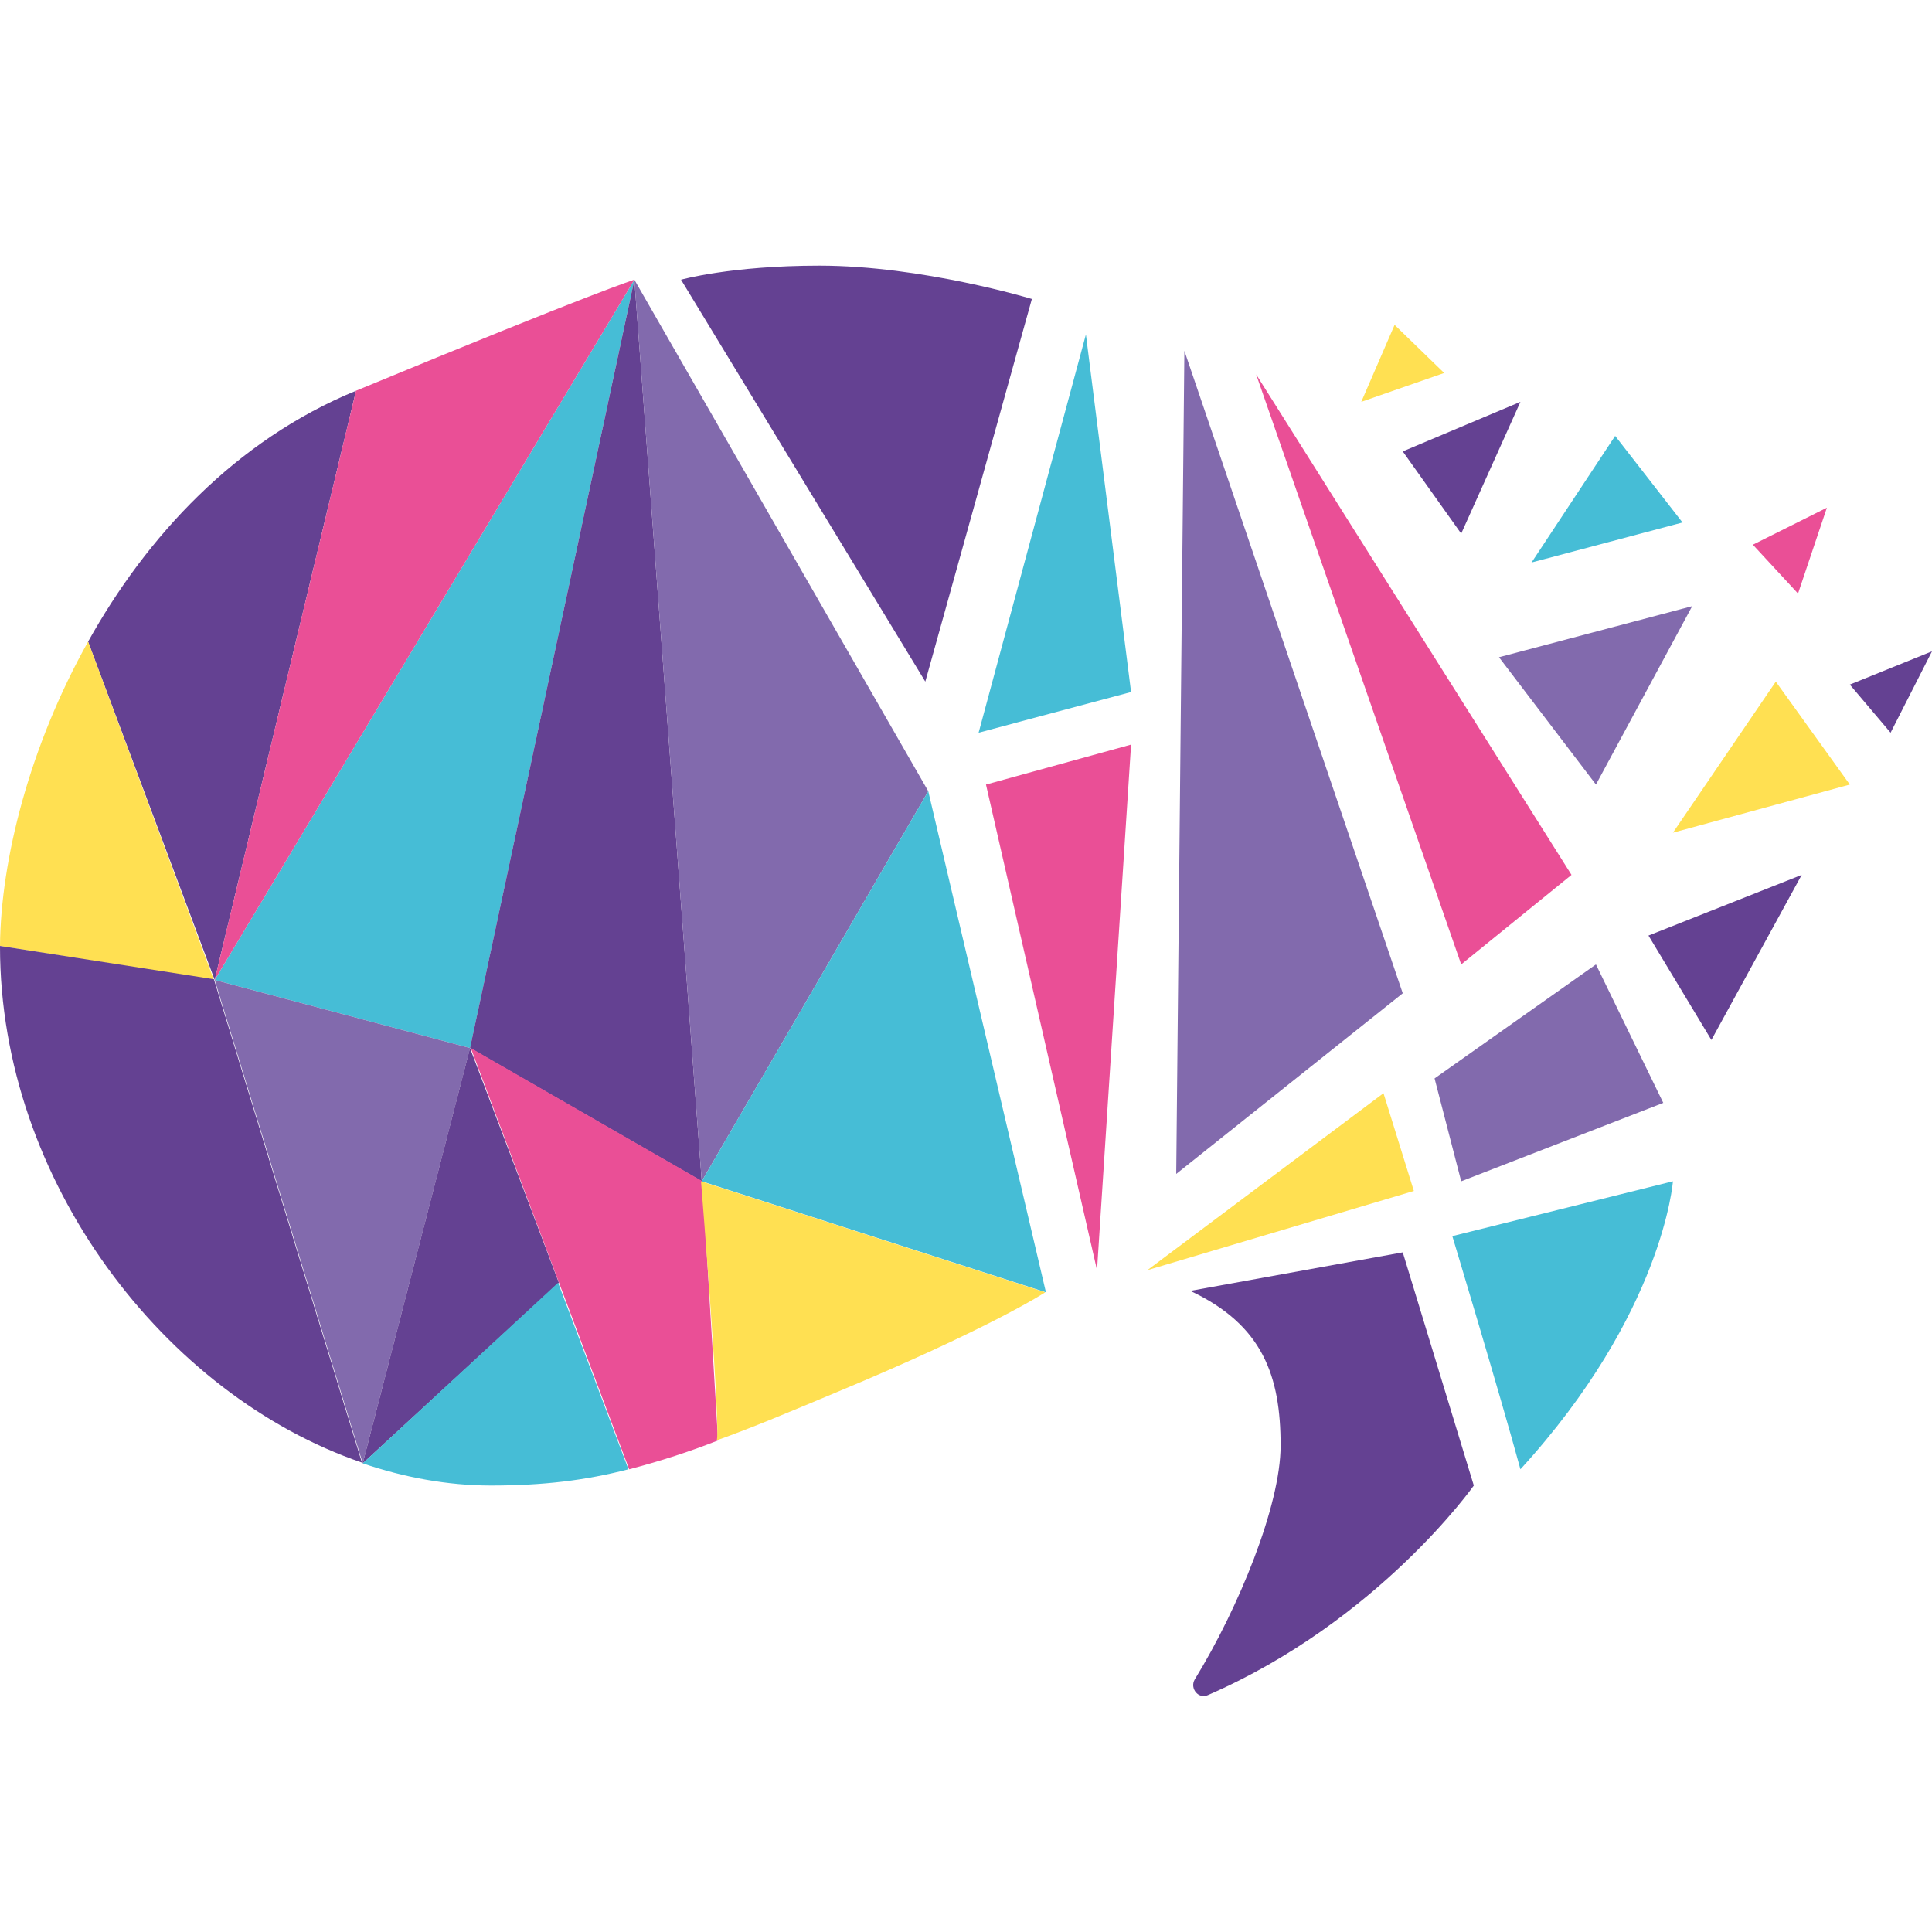
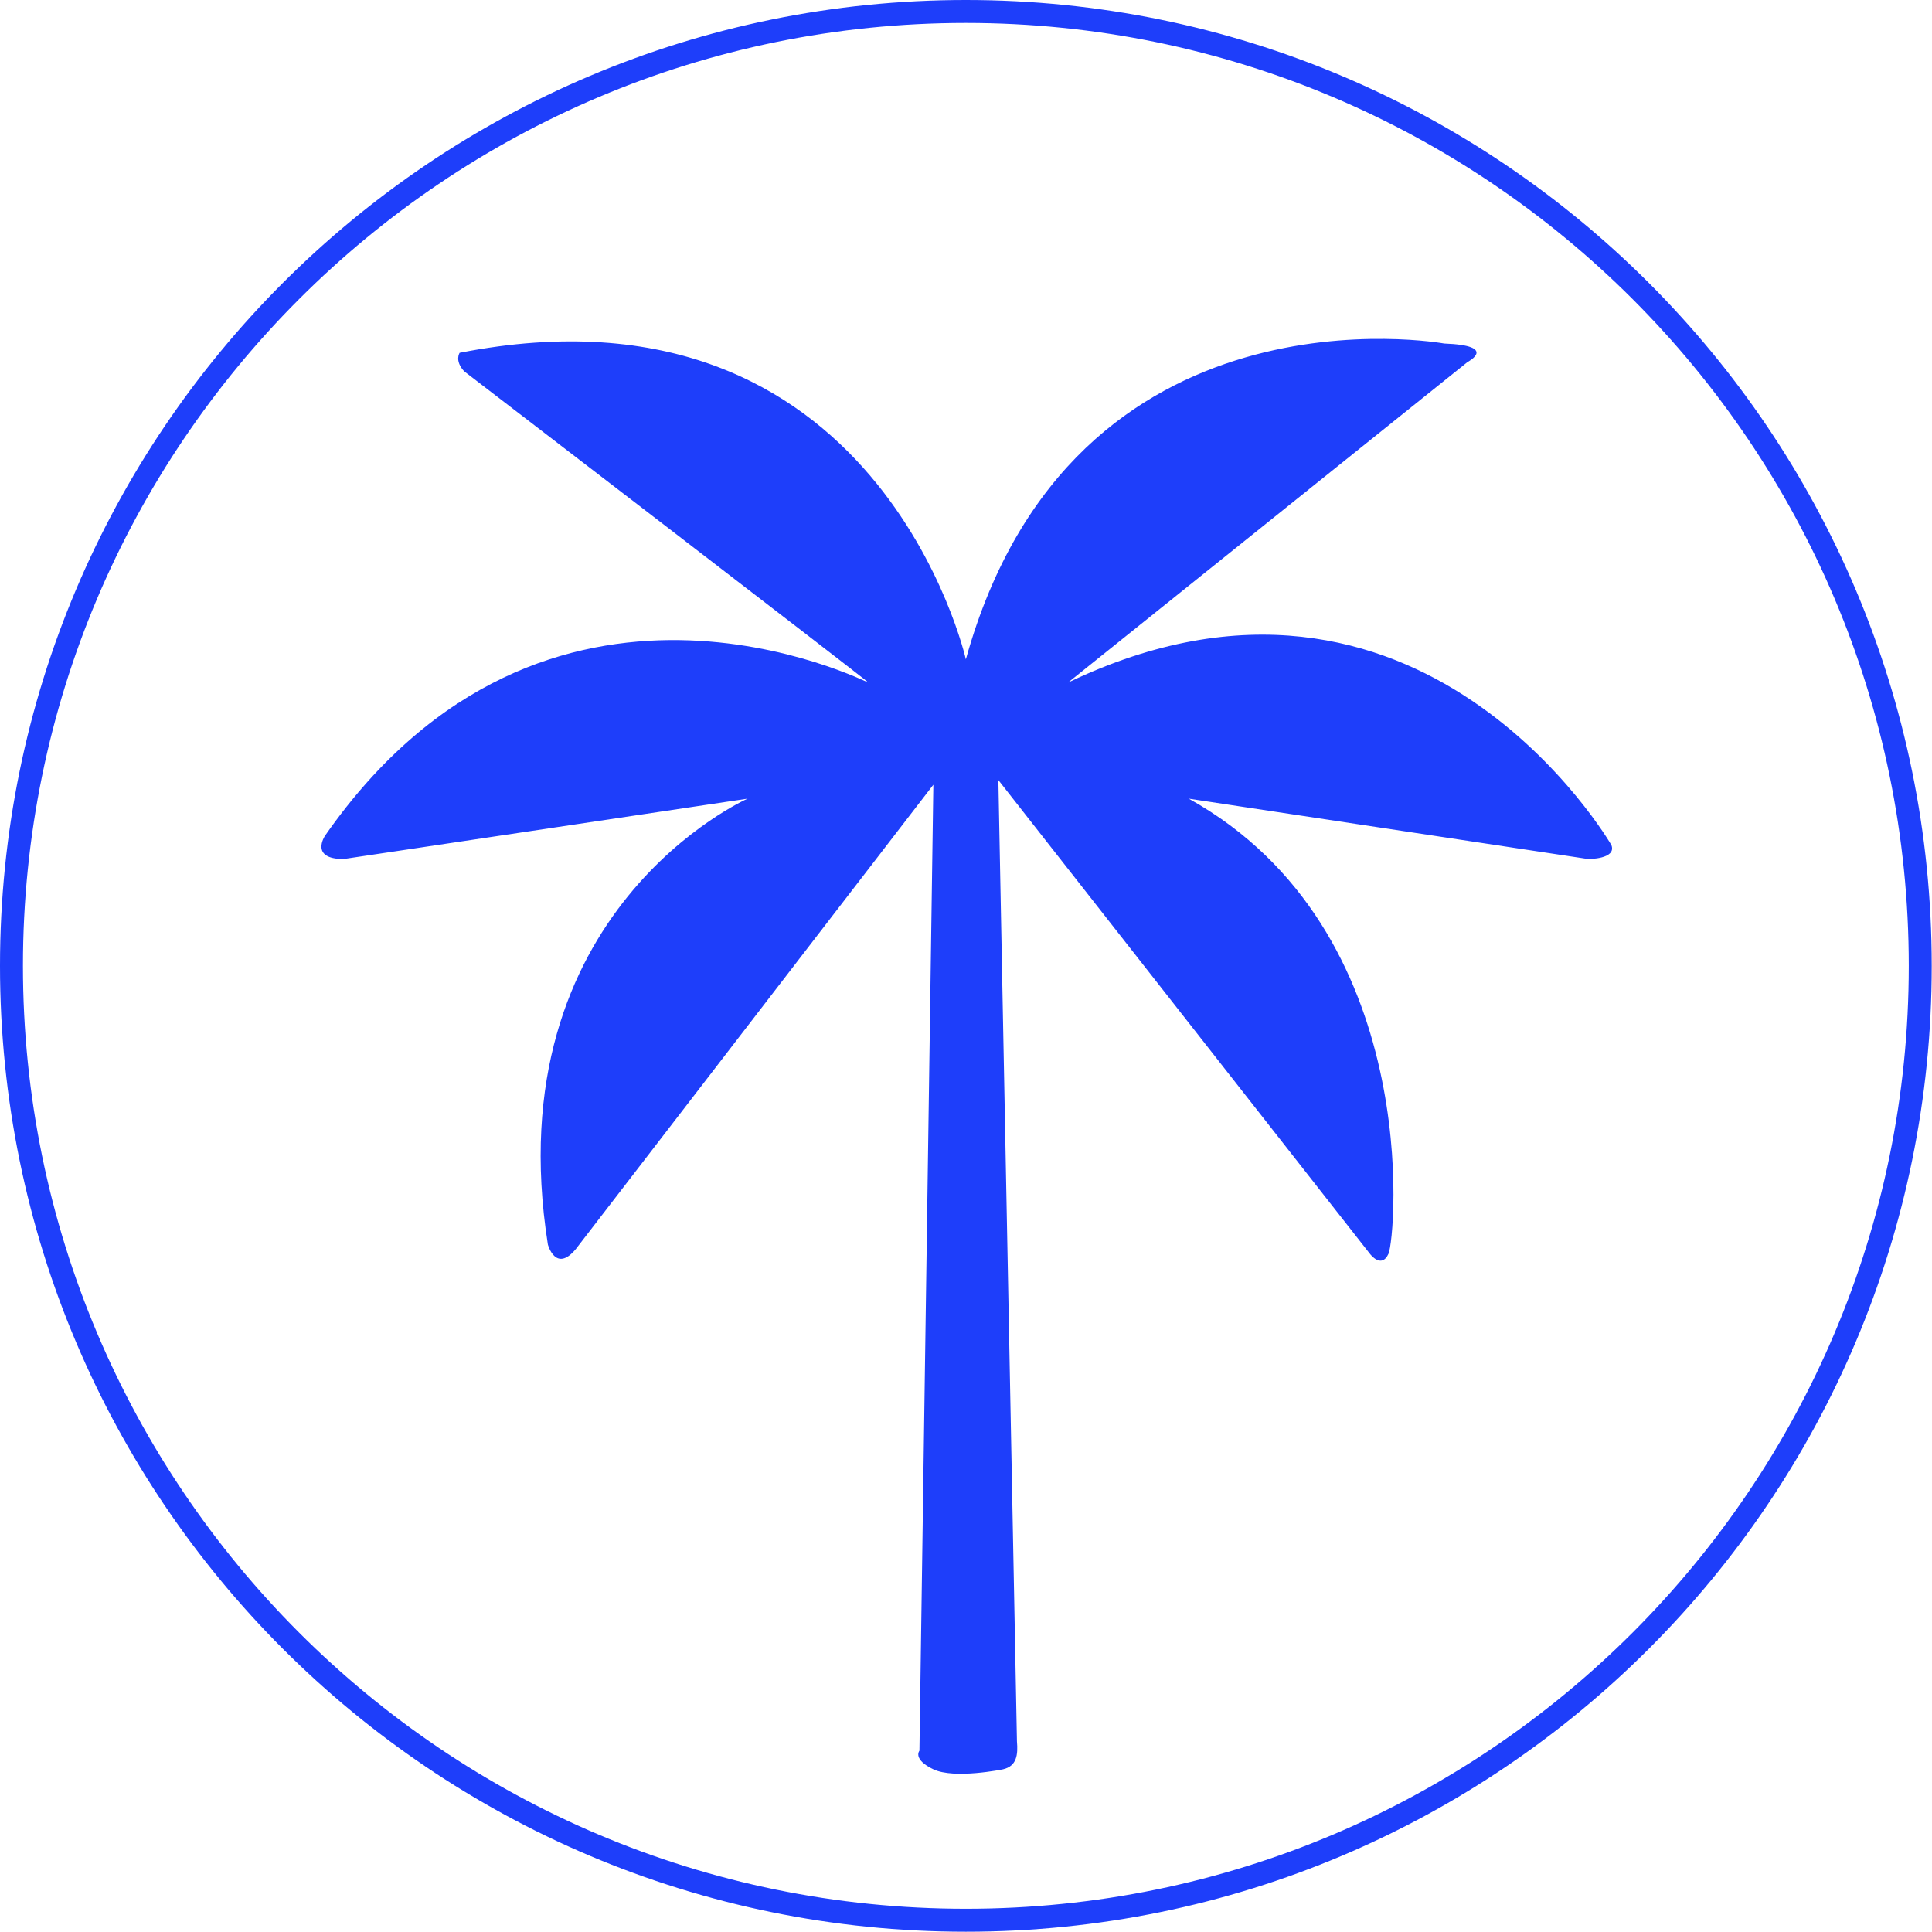
- <svg xmlns="http://www.w3.org/2000/svg" width="32" height="32" viewBox="0 0 32 32" fill="none">
-   <path d="M22.547 6.656L23.099 5.381L23.92 6.178L22.547 6.656Z" fill="#FFE052" />
-   <path d="M23.234 7.477L25.183 6.656L24.202 8.838L23.234 7.477Z" fill="#644192" />
-   <path d="M25.367 9.317L26.752 7.22L27.868 8.654L25.367 9.317Z" fill="#46BDD6" />
-   <path d="M29.033 9.022L30.259 8.409L29.781 9.831L29.033 9.022Z" fill="#EA4F96" />
-   <path d="M30.639 11.339L32 10.788L31.314 12.136L30.639 11.339Z" fill="#644192" />
-   <path d="M28.028 10.04L24.828 10.886L26.434 12.995L28.028 10.04Z" fill="#826AAD" />
-   <path d="M27.709 13.792L29.413 11.29L30.639 12.995L27.709 13.792Z" fill="#FFE052" />
-   <path d="M27.304 15.496L29.842 14.491L28.346 17.225L27.304 15.496Z" fill="#644192" />
-   <path d="M24.202 15.974L26.029 14.491L20.806 6.202L24.202 15.974Z" fill="#EA4F96" />
-   <path d="M23.761 17.862L26.434 15.974L27.549 18.267L24.202 19.566L23.761 17.862Z" fill="#826AAD" />
-   <path d="M24.055 20.474L27.709 19.566C27.709 19.566 27.549 21.749 25.183 24.336C24.828 23.036 24.055 20.474 24.055 20.474Z" fill="#46BDD6" />
-   <path d="M23.418 19.726L22.915 18.107L19.004 21.038L23.418 19.726Z" fill="#FFE052" />
-   <path d="M19.715 21.381L23.234 20.743L24.411 24.605C24.411 24.605 22.829 26.849 20.009 28.075C19.85 28.149 19.703 27.965 19.788 27.818C20.512 26.641 21.211 24.936 21.211 23.943C21.211 22.791 20.916 21.945 19.715 21.381Z" fill="#644192" />
-   <path d="M19.482 19.444L23.234 16.452L19.617 5.81L19.482 19.444Z" fill="#826AAD" />
-   <path d="M16.209 12.136L18.734 11.462L17.986 5.54L16.209 12.136Z" fill="#46BDD6" />
-   <path d="M16.331 12.995L18.734 12.333L18.17 21.038L16.331 12.995Z" fill="#EA4F96" />
-   <path d="M13.572 4.4C15.277 4.4 17.091 4.952 17.091 4.952L15.326 11.29L11.28 4.633C11.28 4.633 12.101 4.4 13.572 4.4Z" fill="#644192" />
-   <path d="M7.786 17.359L3.556 16.231L10.507 4.633L7.786 17.359Z" fill="#46BDD6" />
-   <path d="M11.623 19.566L10.507 4.633L7.785 17.359L11.623 19.566Z" fill="#644192" />
-   <path d="M15.375 13.105L10.507 4.633L11.623 19.566L15.375 13.105Z" fill="#826AAD" />
-   <path d="M17.324 21.405L11.623 19.566L15.375 13.105L17.324 21.405Z" fill="#46BDD6" />
-   <path d="M7.786 17.359L6.008 24.238L3.556 16.231L7.786 17.359Z" fill="#826AAD" />
-   <path d="M9.257 21.246L6.008 24.238L7.785 17.359L9.257 21.246Z" fill="#644192" />
-   <path d="M1.459 10.628L3.556 16.231L5.897 6.472C3.899 7.293 2.428 8.887 1.459 10.628Z" fill="#644192" />
-   <path d="M5.897 6.472L3.556 16.231L10.507 4.633C10.507 4.633 9.894 4.817 5.897 6.472Z" fill="#EA4F96" />
-   <path d="M0 15.668L3.543 16.232L1.459 10.628C0.49 12.357 0.012 14.245 0 15.668Z" fill="#FFE052" />
-   <path d="M0 15.68C0 19.566 2.734 23.11 5.995 24.225L3.543 16.219L0 15.668C0 15.68 0 15.68 0 15.68Z" fill="#644192" />
-   <path d="M8.129 24.605C8.999 24.605 9.698 24.52 10.409 24.336L9.244 21.246L6.008 24.238C6.694 24.471 7.418 24.605 8.129 24.605Z" fill="#46BDD6" />
-   <path d="M10.421 24.336C10.887 24.213 11.365 24.066 11.893 23.858L11.635 19.566L7.798 17.359L10.421 24.336Z" fill="#EA4F96" />
-   <path d="M13.854 23.061C16.417 21.994 17.312 21.405 17.312 21.405L11.611 19.566C11.611 19.566 11.954 23.821 11.868 23.858C12.457 23.649 13.094 23.379 13.854 23.061Z" fill="#FFE052" />
+ <svg xmlns="http://www.w3.org/2000/svg" width="100%" height="100%" viewBox="0 0 416 416" version="1.1" xml:space="preserve" style="fill-rule:evenodd;clip-rule:evenodd;stroke-linecap:round;stroke-linejoin:round;stroke-miterlimit:1.5;">
+   <g>
+     <circle cx="207.97" cy="207.97" r="205.5" style="fill:none;stroke:#1e3efa;stroke-width:4.94px;" />
+     <path d="M200.97,168.97l-3,208c0,0 -1.524,1.844 3,4c4.525,2.157 15,0 15,0c2.978,-0.681 3.247,-3.168 3,-6l-4,-207l80,102c0,0 2.474,3.33 4,0c1.526,-3.329 7.812,-69.715 -43,-98l86,13c0,0 6.156,0.037 5,-3c0,0 -41.163,-71.327 -117,-35l86,-69c0,0 6.817,-3.555 -5,-4c0,0 -80.047,-14.618 -103,68c0,0 -18.835,-83.697 -109,-66c0,0 -1.158,1.717 1,4c0,0 87.246,66.928 87,67c-0.246,0.073 -69.263,-35.452 -117,33c0,0 -3.345,4.994 4,5l87,-13c0,0 -54.35,24.002 -43,96c0,0 1.657,6.205 6,1l77,-100Z" style="fill:#1e3efa;" />
+   </g>
</svg>
